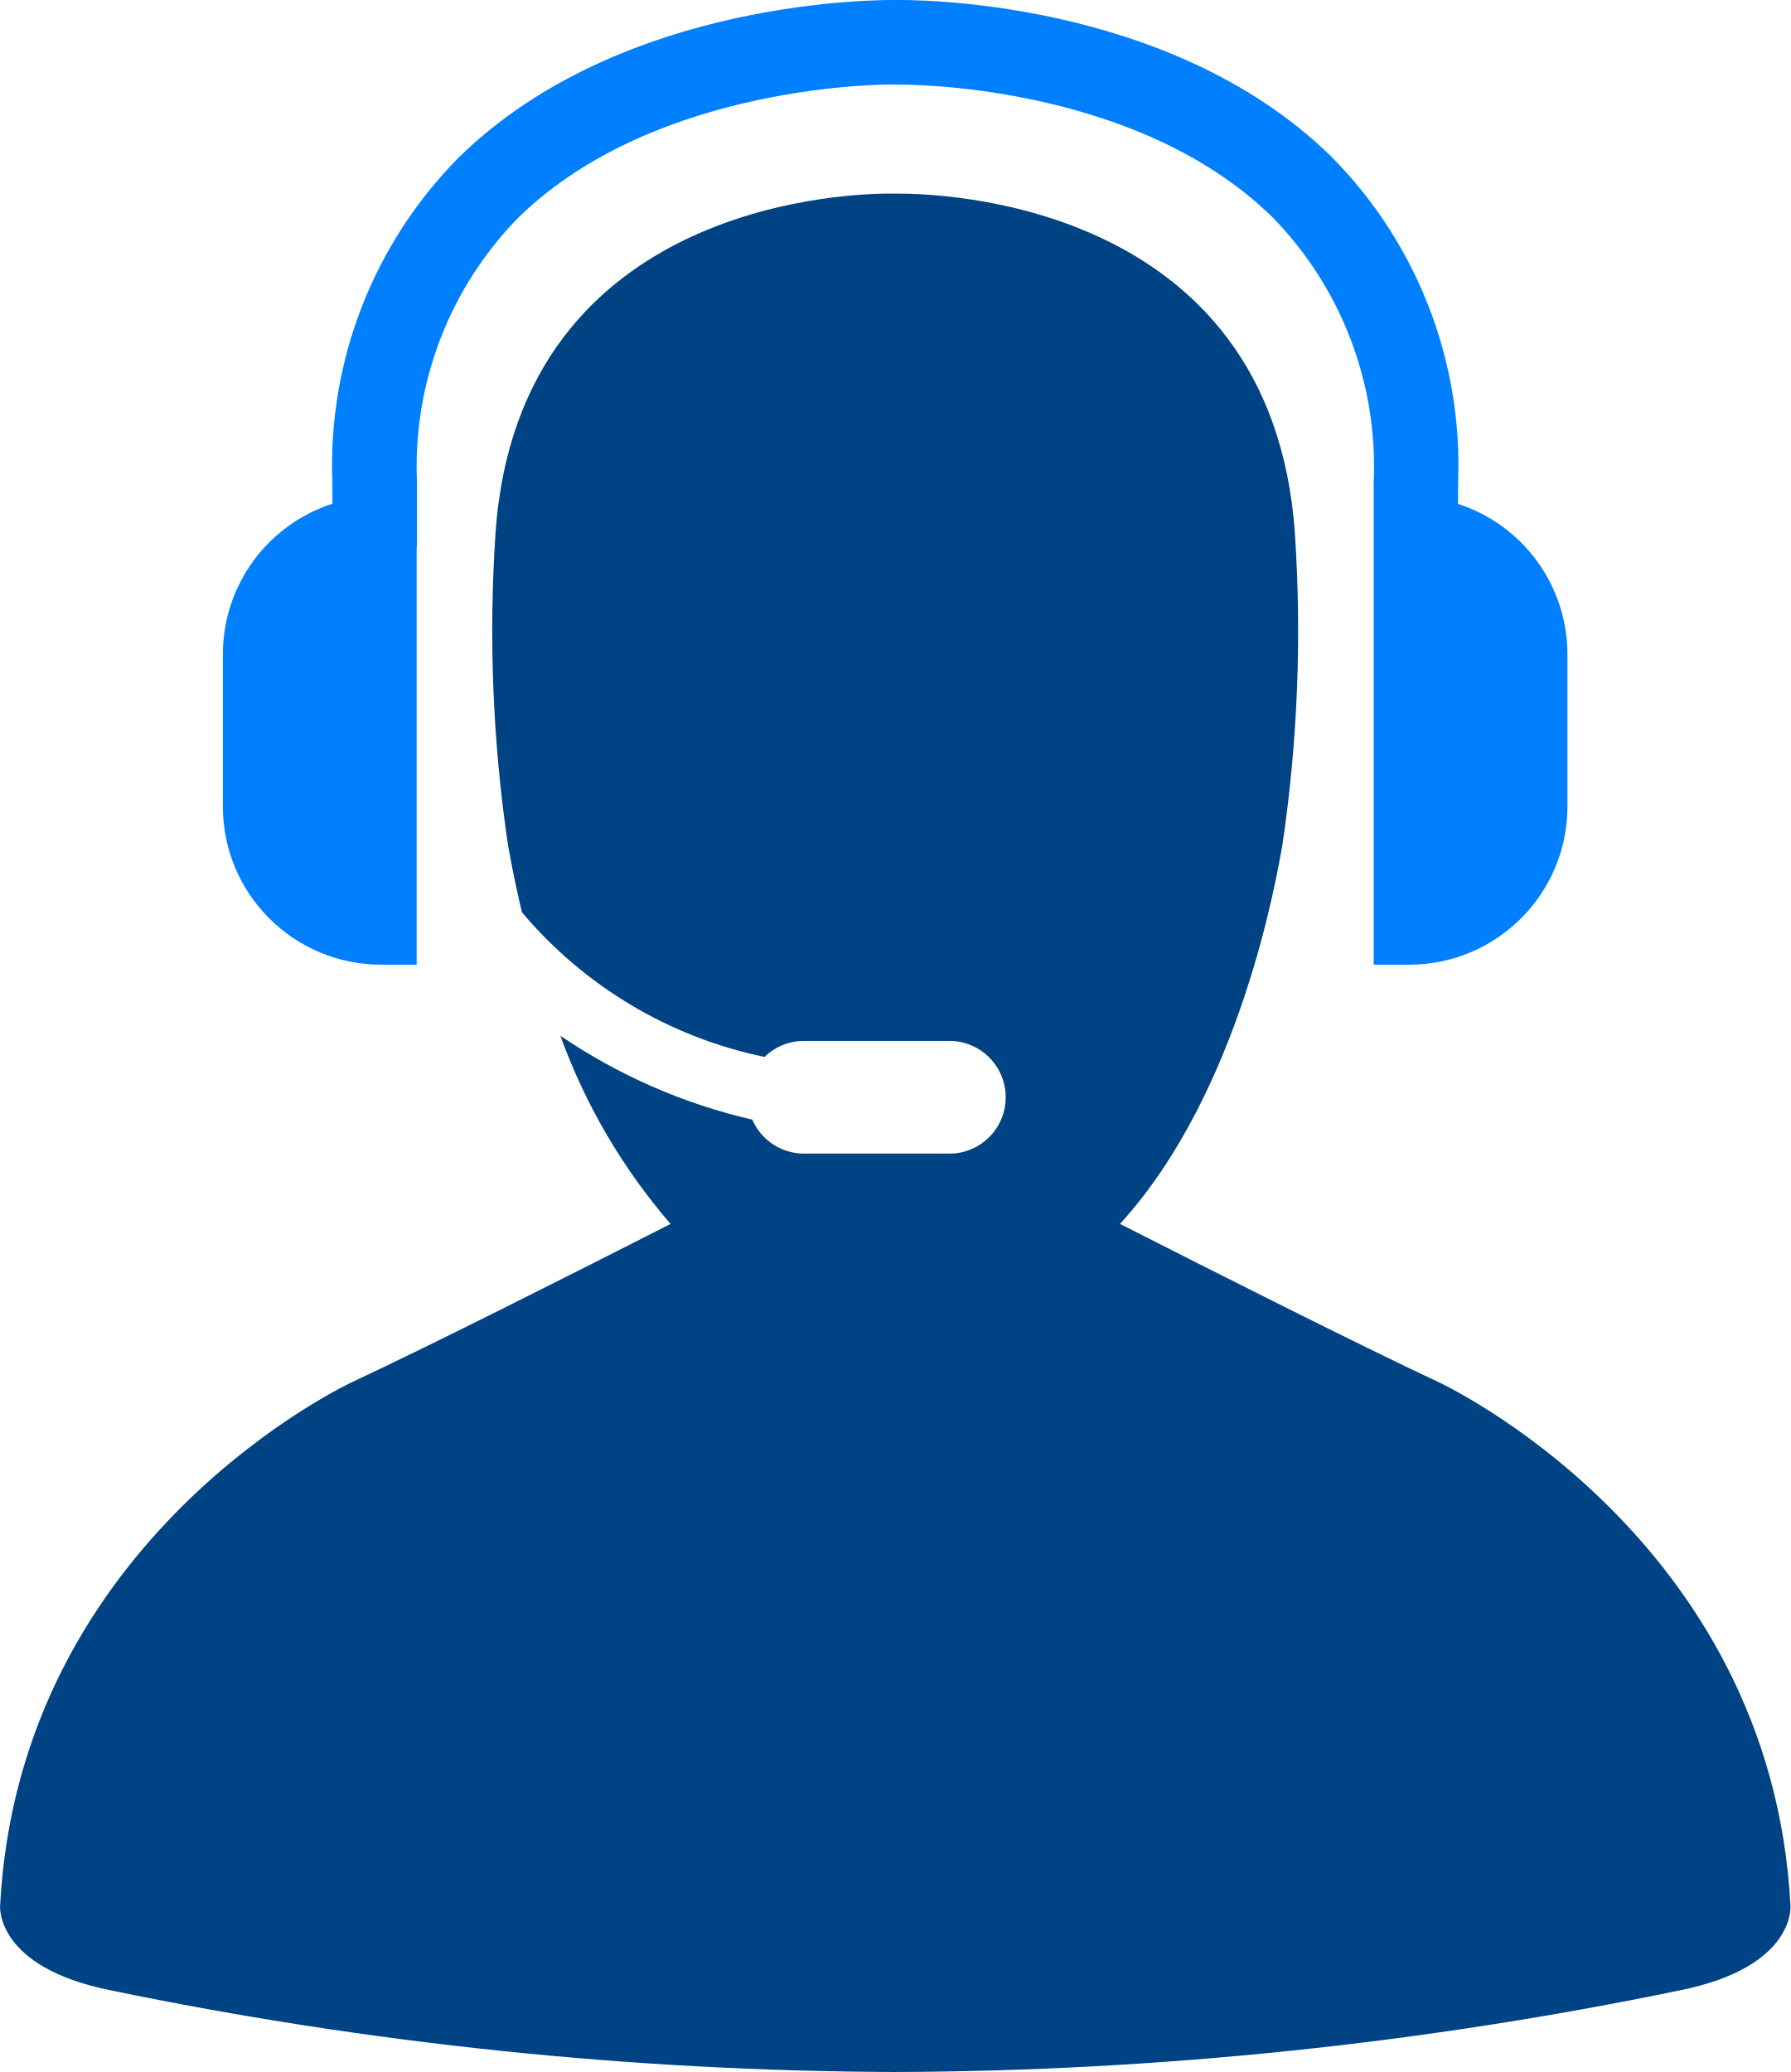
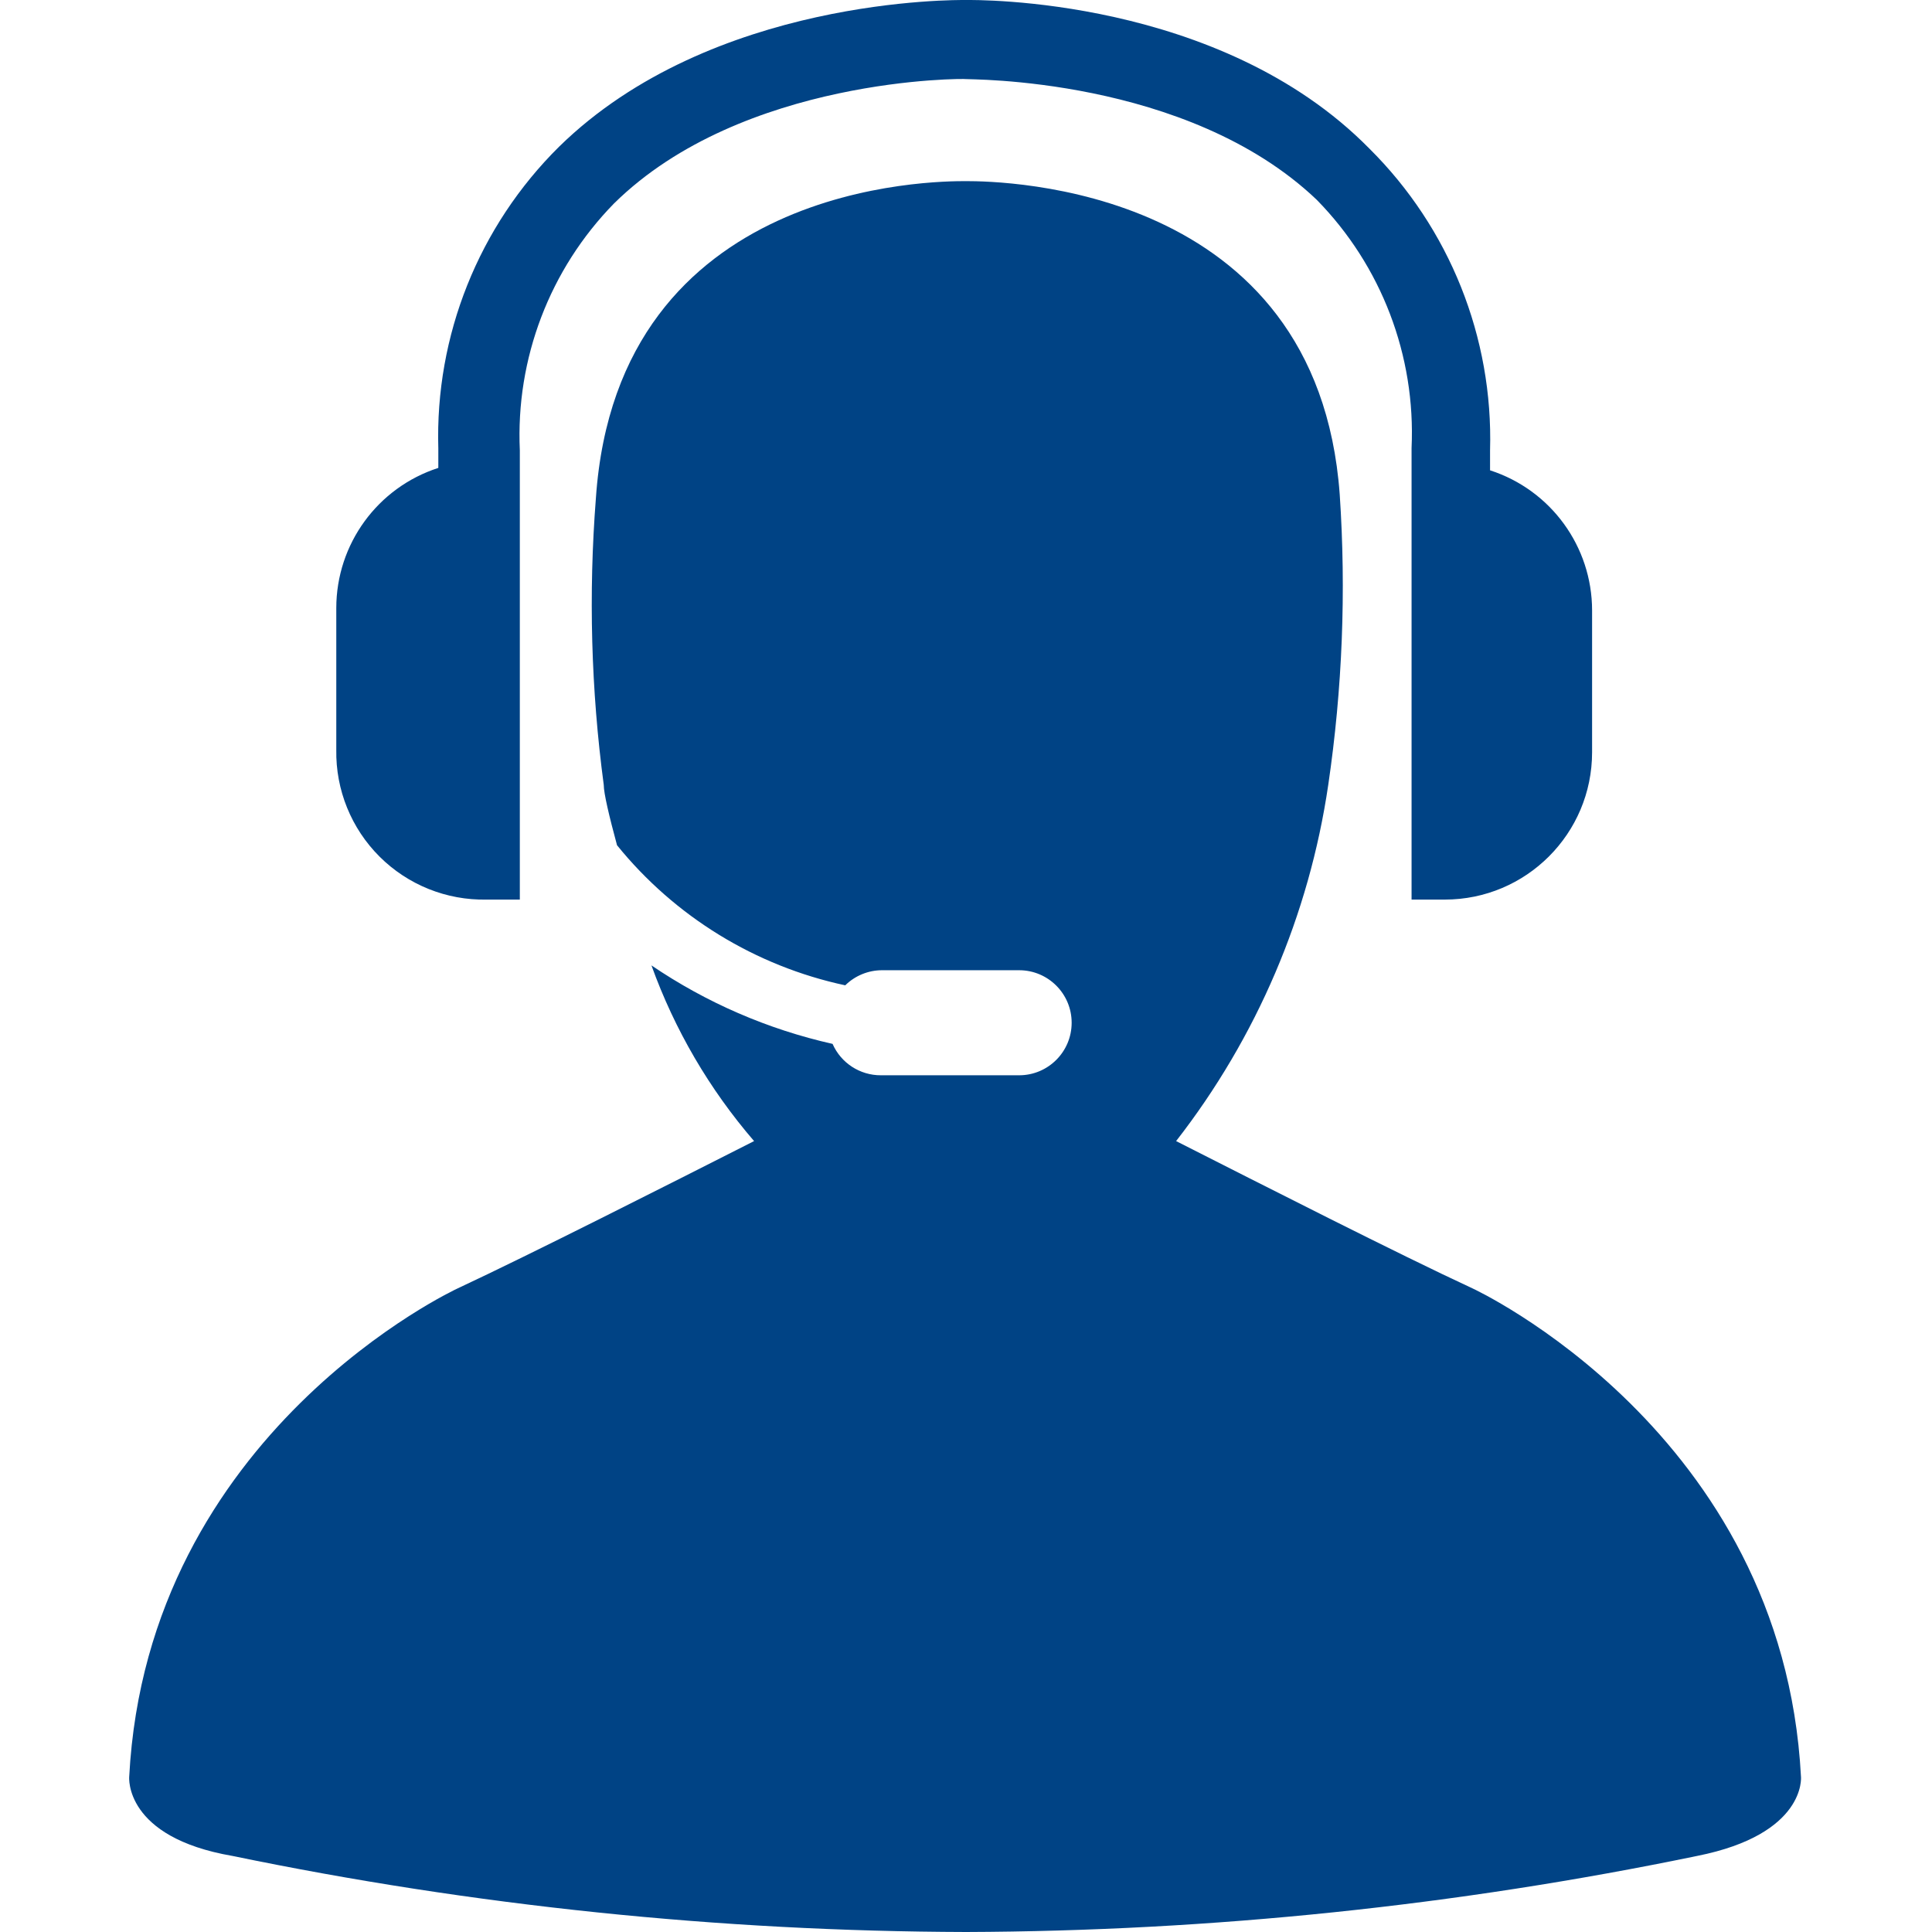
- <svg xmlns="http://www.w3.org/2000/svg" viewBox="-23879.998 -15609 43.207 50">
+ <svg xmlns="http://www.w3.org/2000/svg" viewBox="0 0 32 32">
  <defs>
-     <style>
-       .cls-1 {
-         fill: #004385;
-       }
- 
-       .cls-2 {
-         fill: #0080ff;
-       }
-     </style>
+     <style>.cls-1{fill:#004385;}</style>
  </defs>
-   <g id="group" transform="translate(-23879.998 -15609)">
-     <path id="path" class="cls-1" d="M84.775,98.539c-.47-8.936-8.5-12.633-8.5-12.633-1.919-.9-5.4-2.654-7.679-3.815,2.922-3.2,3.786-8.41,3.92-9.152a35.319,35.319,0,0,0,.3-7.51c-.558-8.078-8.713-8.2-9.568-8.2h-.142c-.774-.01-9.02.072-9.581,8.2a35.319,35.319,0,0,0,.3,7.51c.04.216.143.818.339,1.633a10.407,10.407,0,0,0,5.854,3.49,1.356,1.356,0,0,1,.948-.386h3.548a1.36,1.36,0,0,1,0,2.719H60.97a1.36,1.36,0,0,1-1.248-.82A13.684,13.684,0,0,1,55.09,77.55a14.472,14.472,0,0,0,2.66,4.542c-2.281,1.161-5.759,2.917-7.679,3.814,0,0-8.03,3.7-8.5,12.633,0,0-.139,1.486,2.677,2.049a95.071,95.071,0,0,0,18.927,1.969A95.075,95.075,0,0,0,82.1,100.588C84.916,100.025,84.775,98.539,84.775,98.539Z" transform="translate(-41.568 -52.557)" />
-     <path id="path-2" data-name="path" class="cls-2" d="M111.226,23.279h.857V13.212c0-.025.008-.049.008-.075V11.651a8.587,8.587,0,0,1,2.431-6.385c3.337-3.284,9.038-3.239,9.134-3.225.068,0,5.72-.086,9.073,3.195a8.6,8.6,0,0,1,2.448,6.416v1.572c0,.016,0,.03,0,.045V23.279h.857a3.819,3.819,0,0,0,3.819-3.819v-3.67a3.818,3.818,0,0,0-2.639-3.63v-.509a10.571,10.571,0,0,0-3.061-7.874C130.2-.1,123.874,0,123.652,0c-.266,0-6.6-.08-10.553,3.8a10.553,10.553,0,0,0-3.05,7.849v.507a3.819,3.819,0,0,0-2.643,3.632v3.67A3.819,3.819,0,0,0,111.226,23.279Z" transform="translate(-102.028 0)" />
+   <g id="help-operator">
+     <g id="group">
+       <path id="path" class="cls-1" d="M29.83,29.43c-.3-5.72-5.44-8.09-5.44-8.09-1.23-.57-3.45-1.7-4.91-2.44A12.58,12.58,0,0,0,22,13a22.6,22.6,0,0,0,.19-4.81C21.82,3.07,16.6,3,16,3H16c-.5,0-5.77,0-6.13,5.25A22.6,22.6,0,0,0,10,13c0,.14.09.52.22,1A6.66,6.66,0,0,0,14,16.32a.87.87,0,0,1,.61-.25h2.27a.87.87,0,0,1,0,1.74H14.59a.87.87,0,0,1-.8-.52,8.76,8.76,0,0,1-3-1.3,9.26,9.26,0,0,0,1.7,2.91c-1.46.74-3.69,1.87-4.91,2.44,0,0-5.14,2.37-5.44,8.09,0,0-.09,1,1.71,1.31A60.85,60.85,0,0,0,16,32a60.85,60.85,0,0,0,12.11-1.26C29.92,30.38,29.83,29.43,29.83,29.43Z" />
+       <path id="path-2" class="cls-1" d="M8.06,14.9h.55V8.46s0,0,0,0v-1a5.49,5.49,0,0,1,1.56-4.09C12.3,1.27,16,1.3,16,1.31s3.66-.05,5.81,2a5.51,5.51,0,0,1,1.57,4.11V14.9h.55a2.44,2.44,0,0,0,2.44-2.44V10.11a2.44,2.44,0,0,0-1.69-2.32V7.46a6.77,6.77,0,0,0-2-5C20.2-.06,16.15,0,16,0S11.79-.05,9.26,2.43a6.75,6.75,0,0,0-2,5v.32a2.44,2.44,0,0,0-1.69,2.32v2.35A2.44,2.44,0,0,0,8.06,14.9Z" />
+     </g>
  </g>
</svg>
